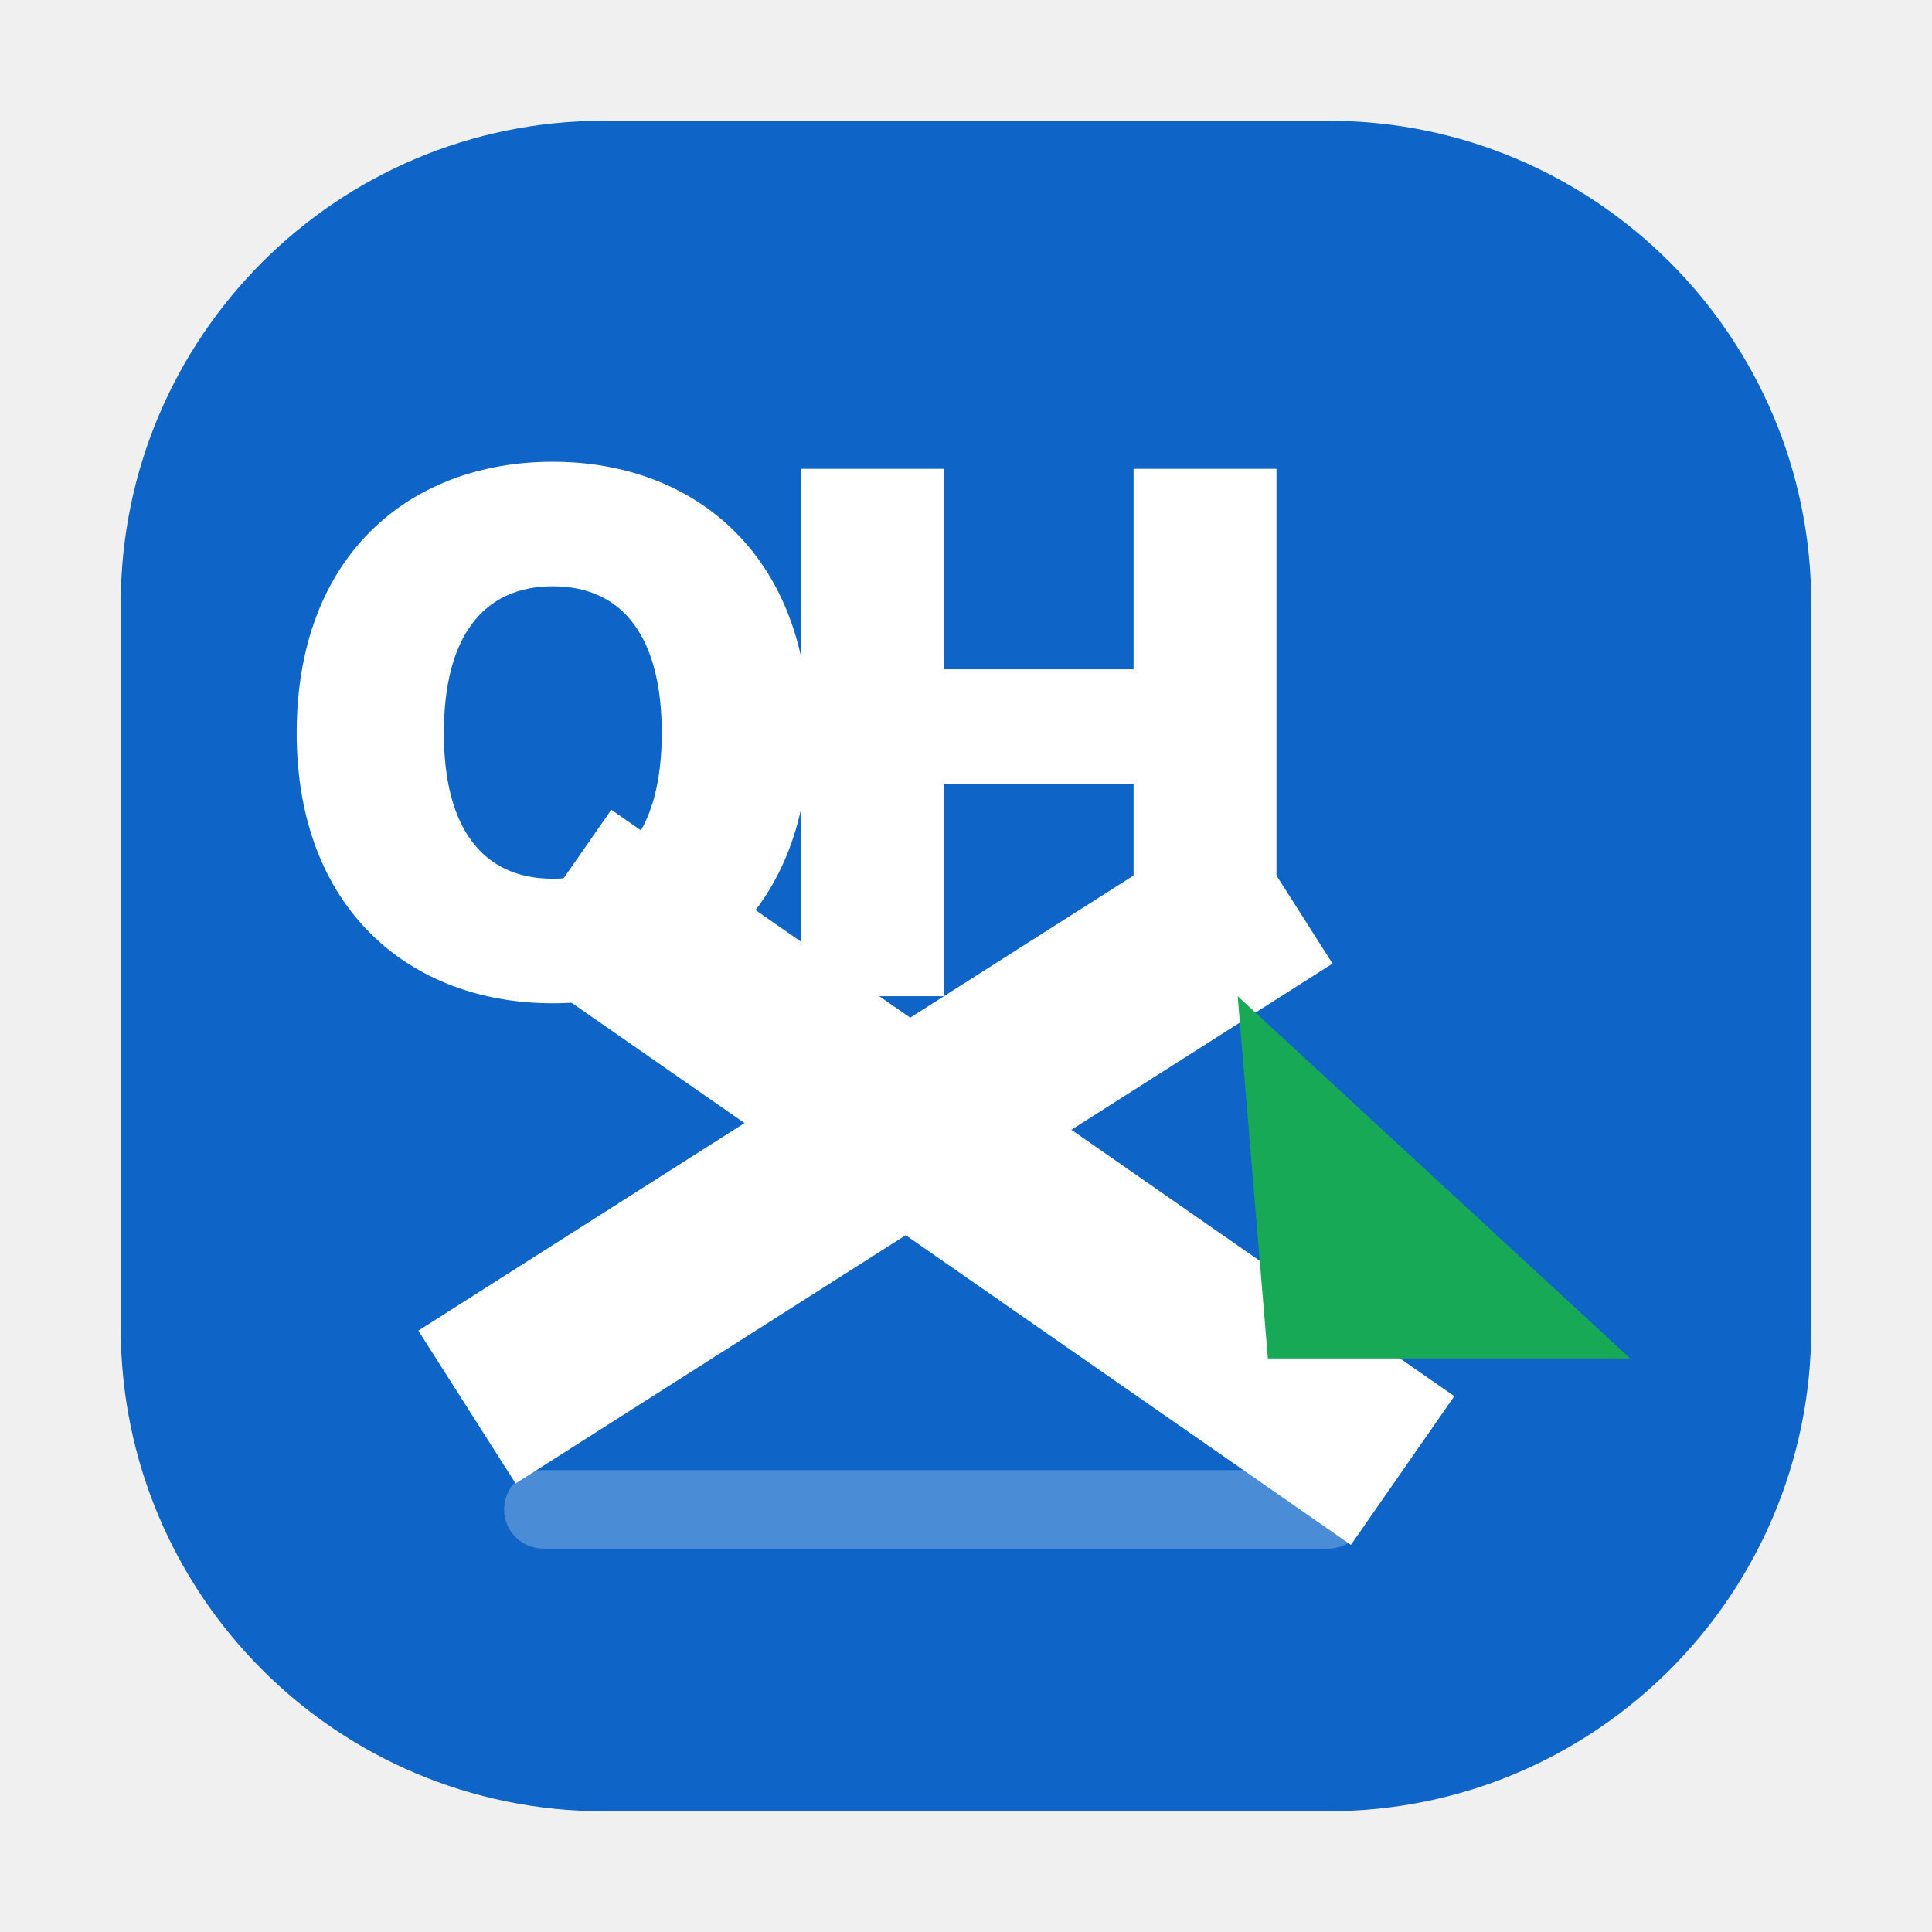
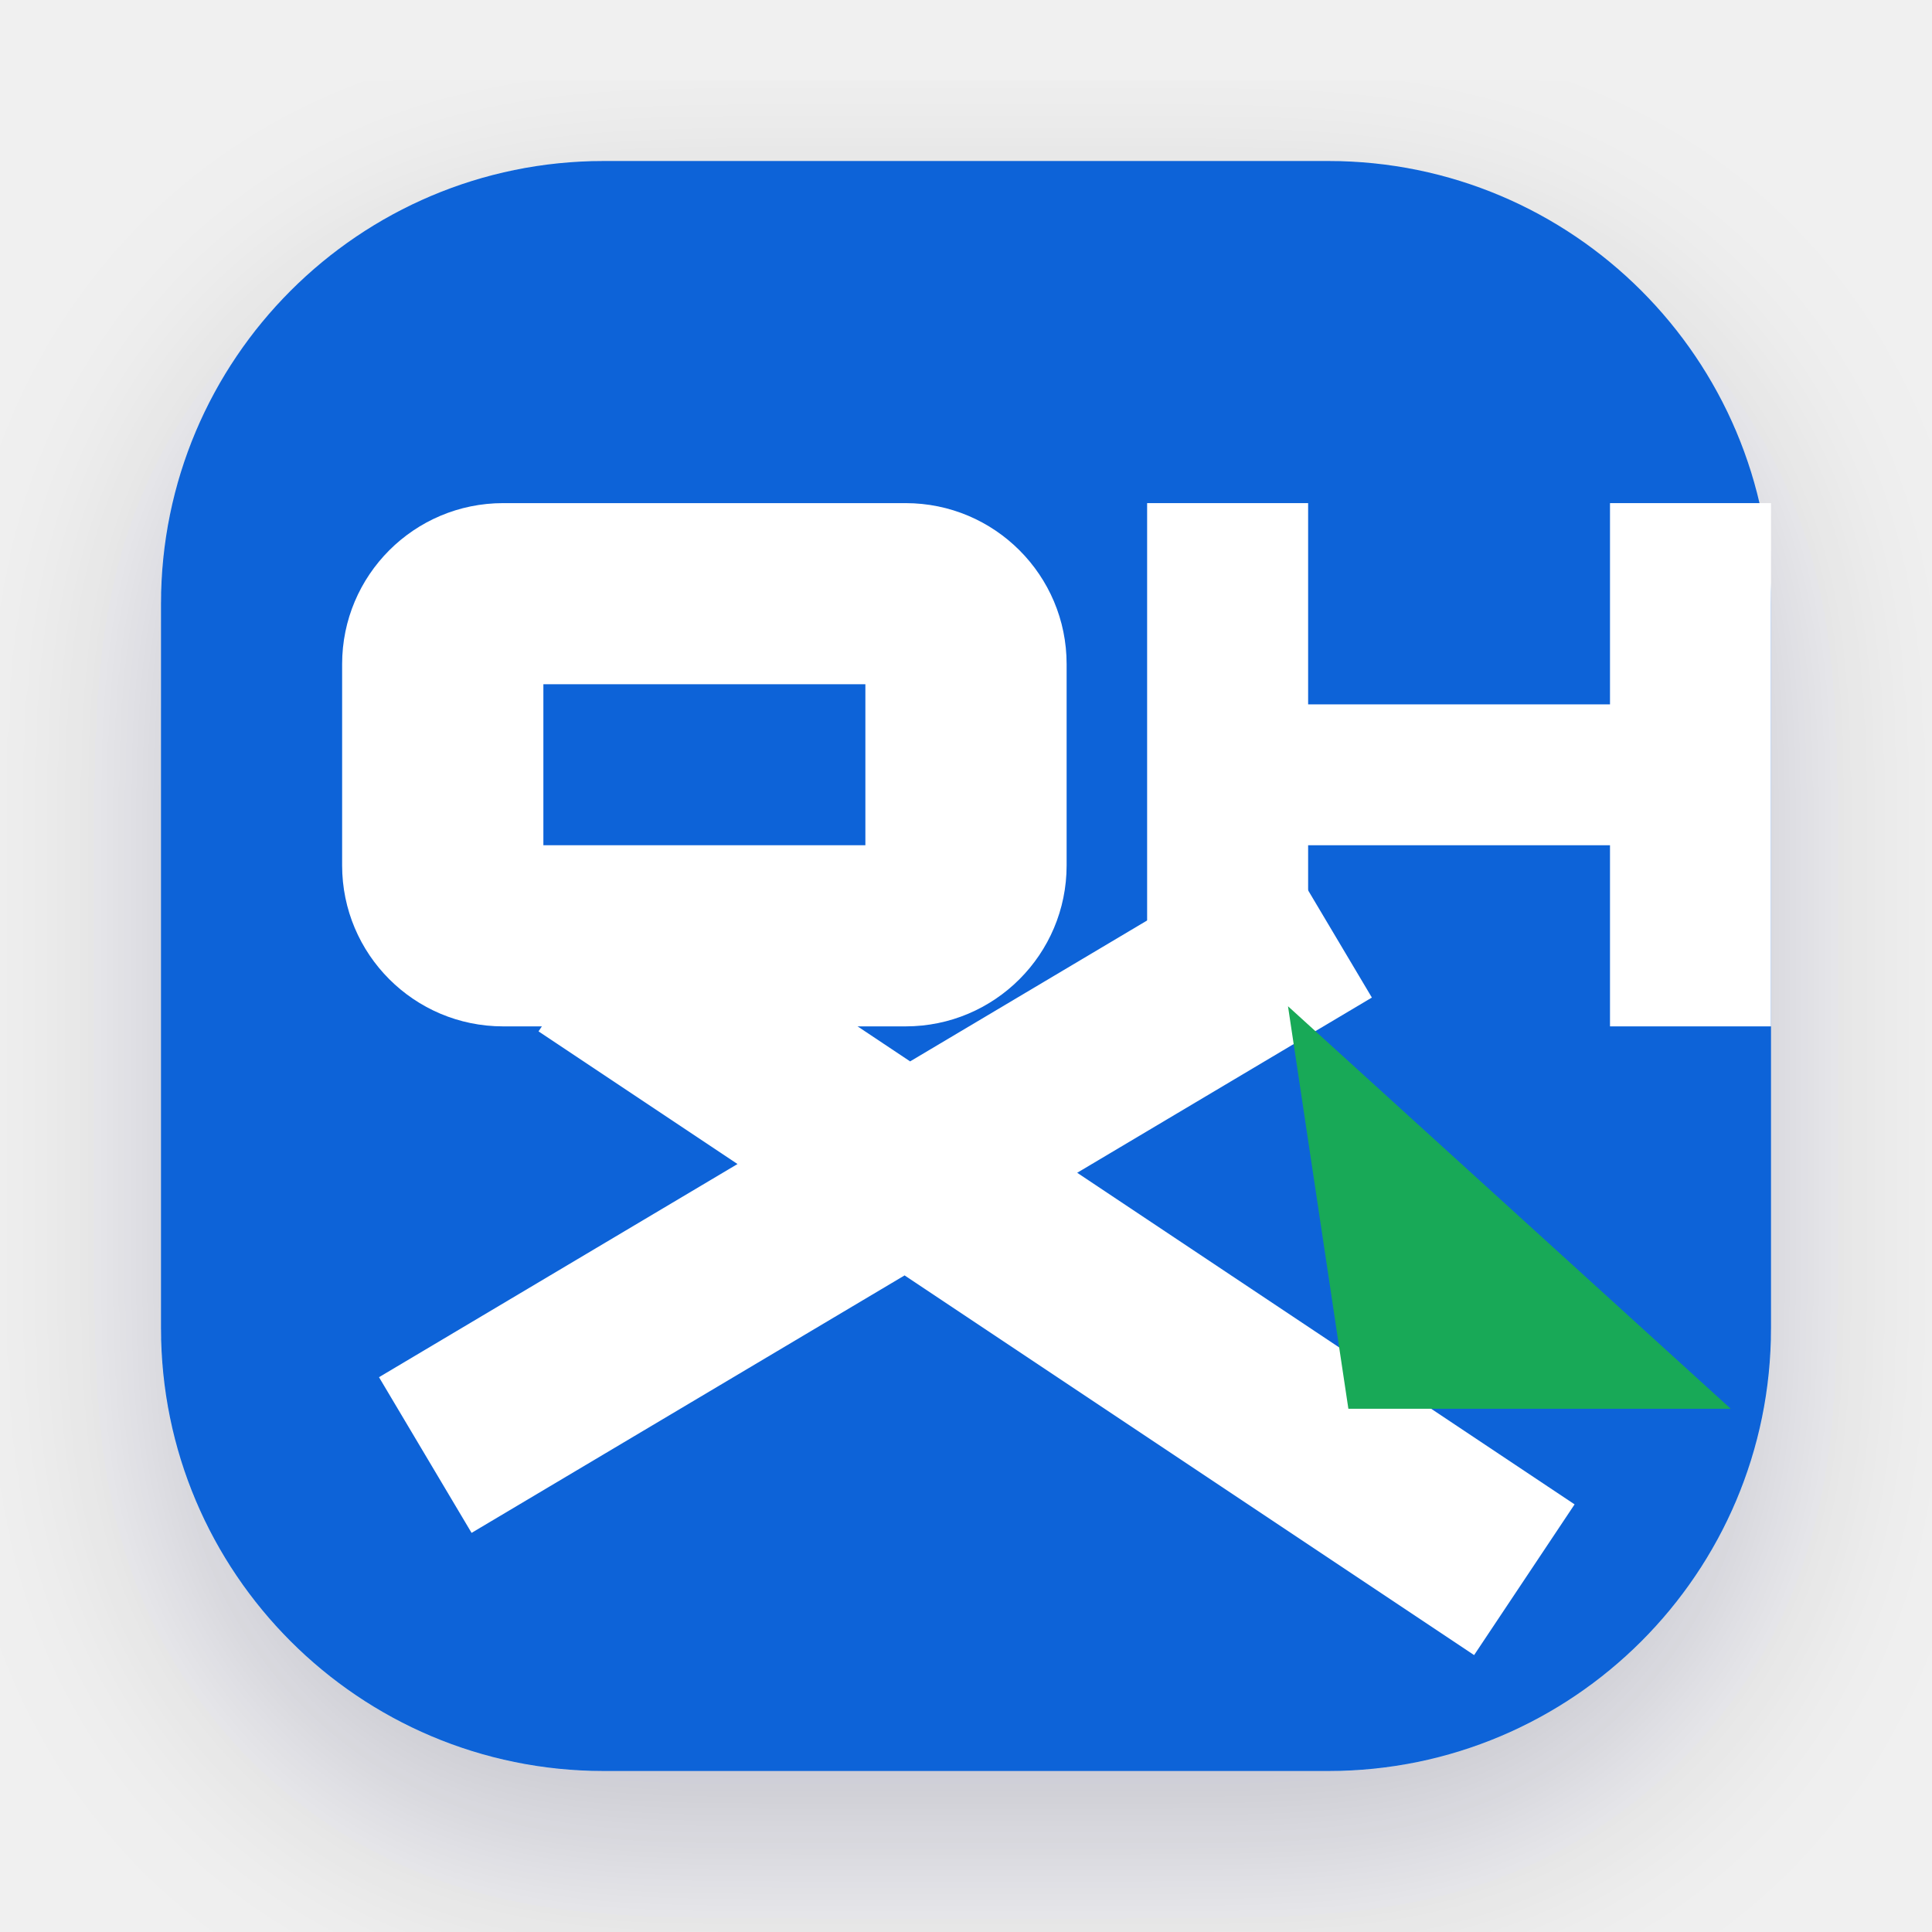
- <svg xmlns="http://www.w3.org/2000/svg" viewBox="0 0 64 64" role="img" aria-labelledby="title desc">
+ <svg xmlns="http://www.w3.org/2000/svg" viewBox="0 0 96 96" role="img" aria-labelledby="title desc">
  <defs>
-     <linearGradient id="openhw-explorer-mark-gradient" x1="8" x2="58" y1="6" y2="58">
-       <stop stop-color="#0E65C7" />
-       <stop offset="0.52" stop-color="#073B78" />
-       <stop offset="1" stop-color="#071B3E" />
+     <linearGradient id="openhw-explorer-mark-gradient" x1="16" x2="80" y1="10" y2="86">
+       <stop stop-color="#0D63D8" />
+       <stop offset="0.48" stop-color="#073D82" />
+       <stop offset="1" stop-color="#061B3F" />
    </linearGradient>
+     <filter id="openhw-explorer-mark-shadow" x="-10%" y="-10%" width="120%" height="125%">
+       <feDropShadow dx="0" dy="4" stdDeviation="5" flood-color="#061B3F" flood-opacity="0.18" />
+     </filter>
  </defs>
-   <rect x="4" y="4" width="56" height="56" rx="16" fill="url(#openhw-explorer-mark-gradient)" />
-   <text x="9" y="33" fill="#FFFFFF" font-family="Arial Black, Inter, system-ui, sans-serif" font-size="24" font-weight="900" letter-spacing="-2.2">OH</text>
-   <path d="M18 45 40 31M21 31l23 16" fill="none" stroke="#FFFFFF" stroke-linecap="square" stroke-linejoin="round" stroke-width="6" />
-   <path d="M42 45h12L41 33Z" fill="#18A957" />
-   <path d="M18 50h26" stroke="#FFFFFF" stroke-linecap="round" stroke-width="2.6" opacity="0.25" />
+   <rect x="8" y="8" width="80" height="80" rx="22" fill="url(#openhw-explorer-mark-gradient)" filter="url(#openhw-explorer-mark-shadow)" />
+   <path fill="#FFFFFF" fill-rule="evenodd" d="M25 25h20a8 8 0 0 1 8 8v10a8 8 0 0 1-8 8H25a8 8 0 0 1-8-8V33a8 8 0 0 1 8-8Zm2 9v8h16v-8H27Z" />
+   <path fill="#FFFFFF" d="M57 25h8v10h15V25h8v26h-8V42H65v9h-8V25Z" />
+   <path d="M25 70 62 48M33 50l39 26" fill="none" stroke="#FFFFFF" stroke-linecap="square" stroke-linejoin="round" stroke-width="9" />
+   <path d="M67 70h19L64 50Z" fill="#18A957" />
</svg>
